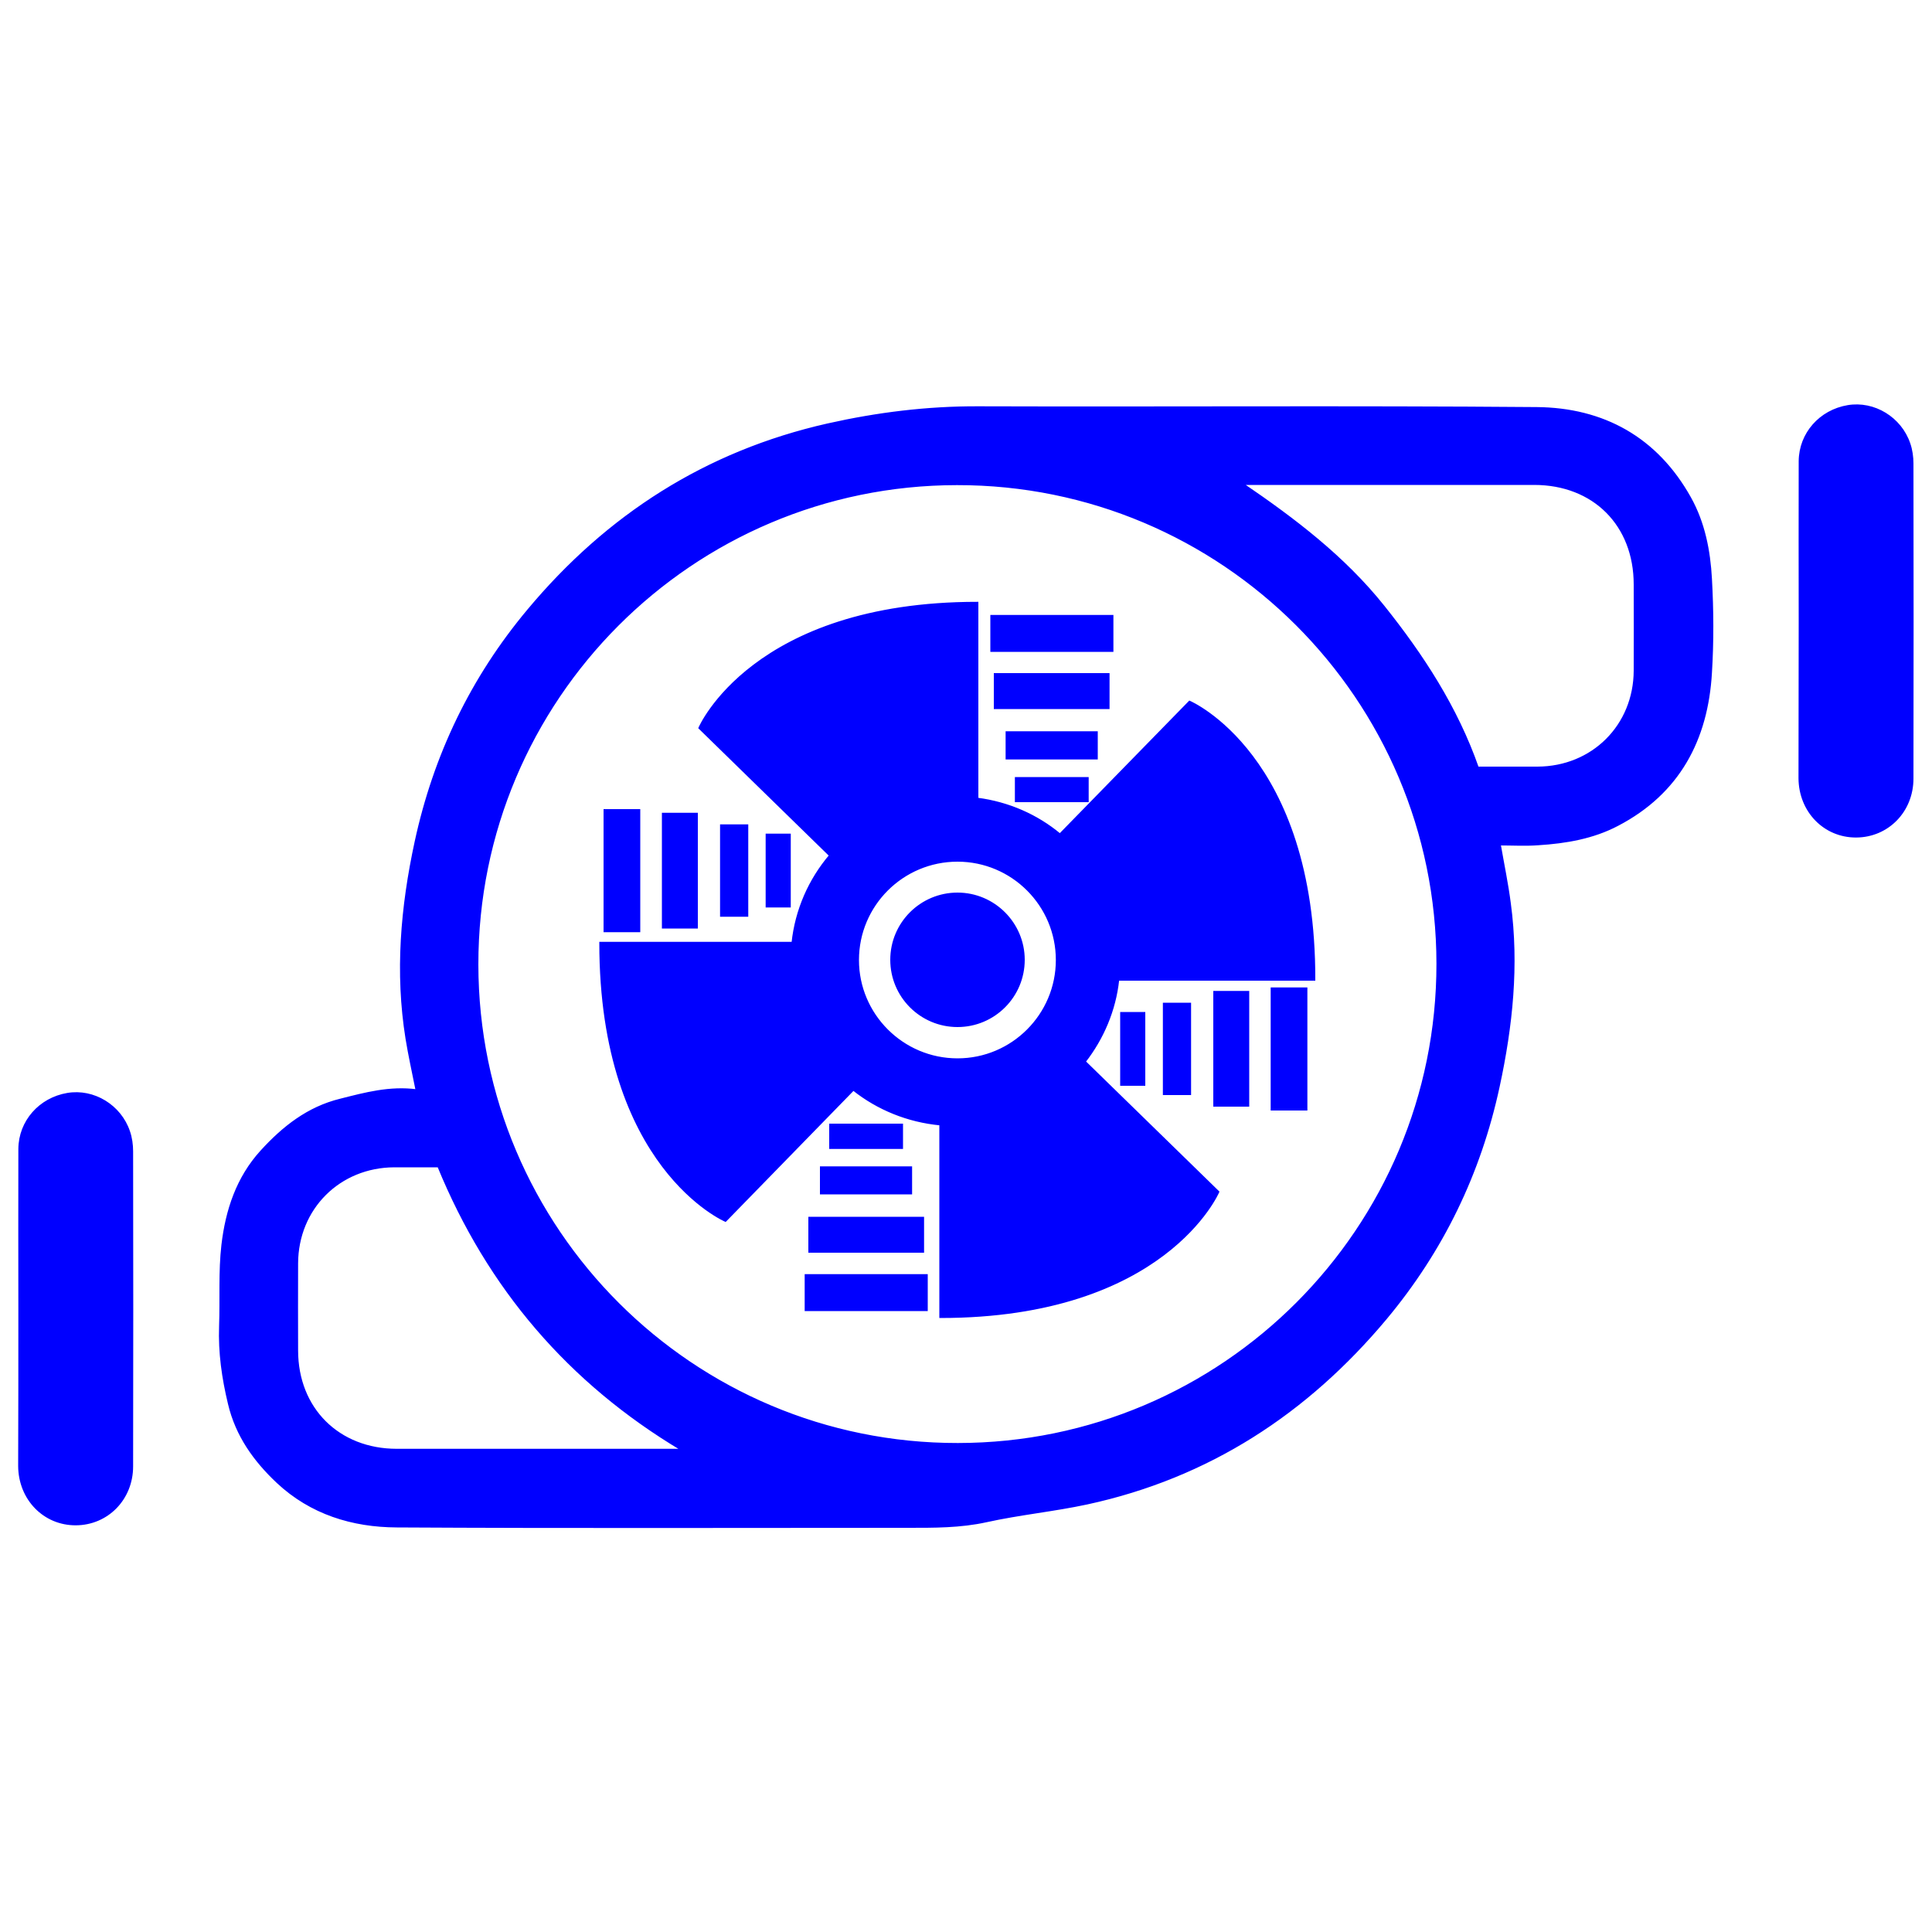
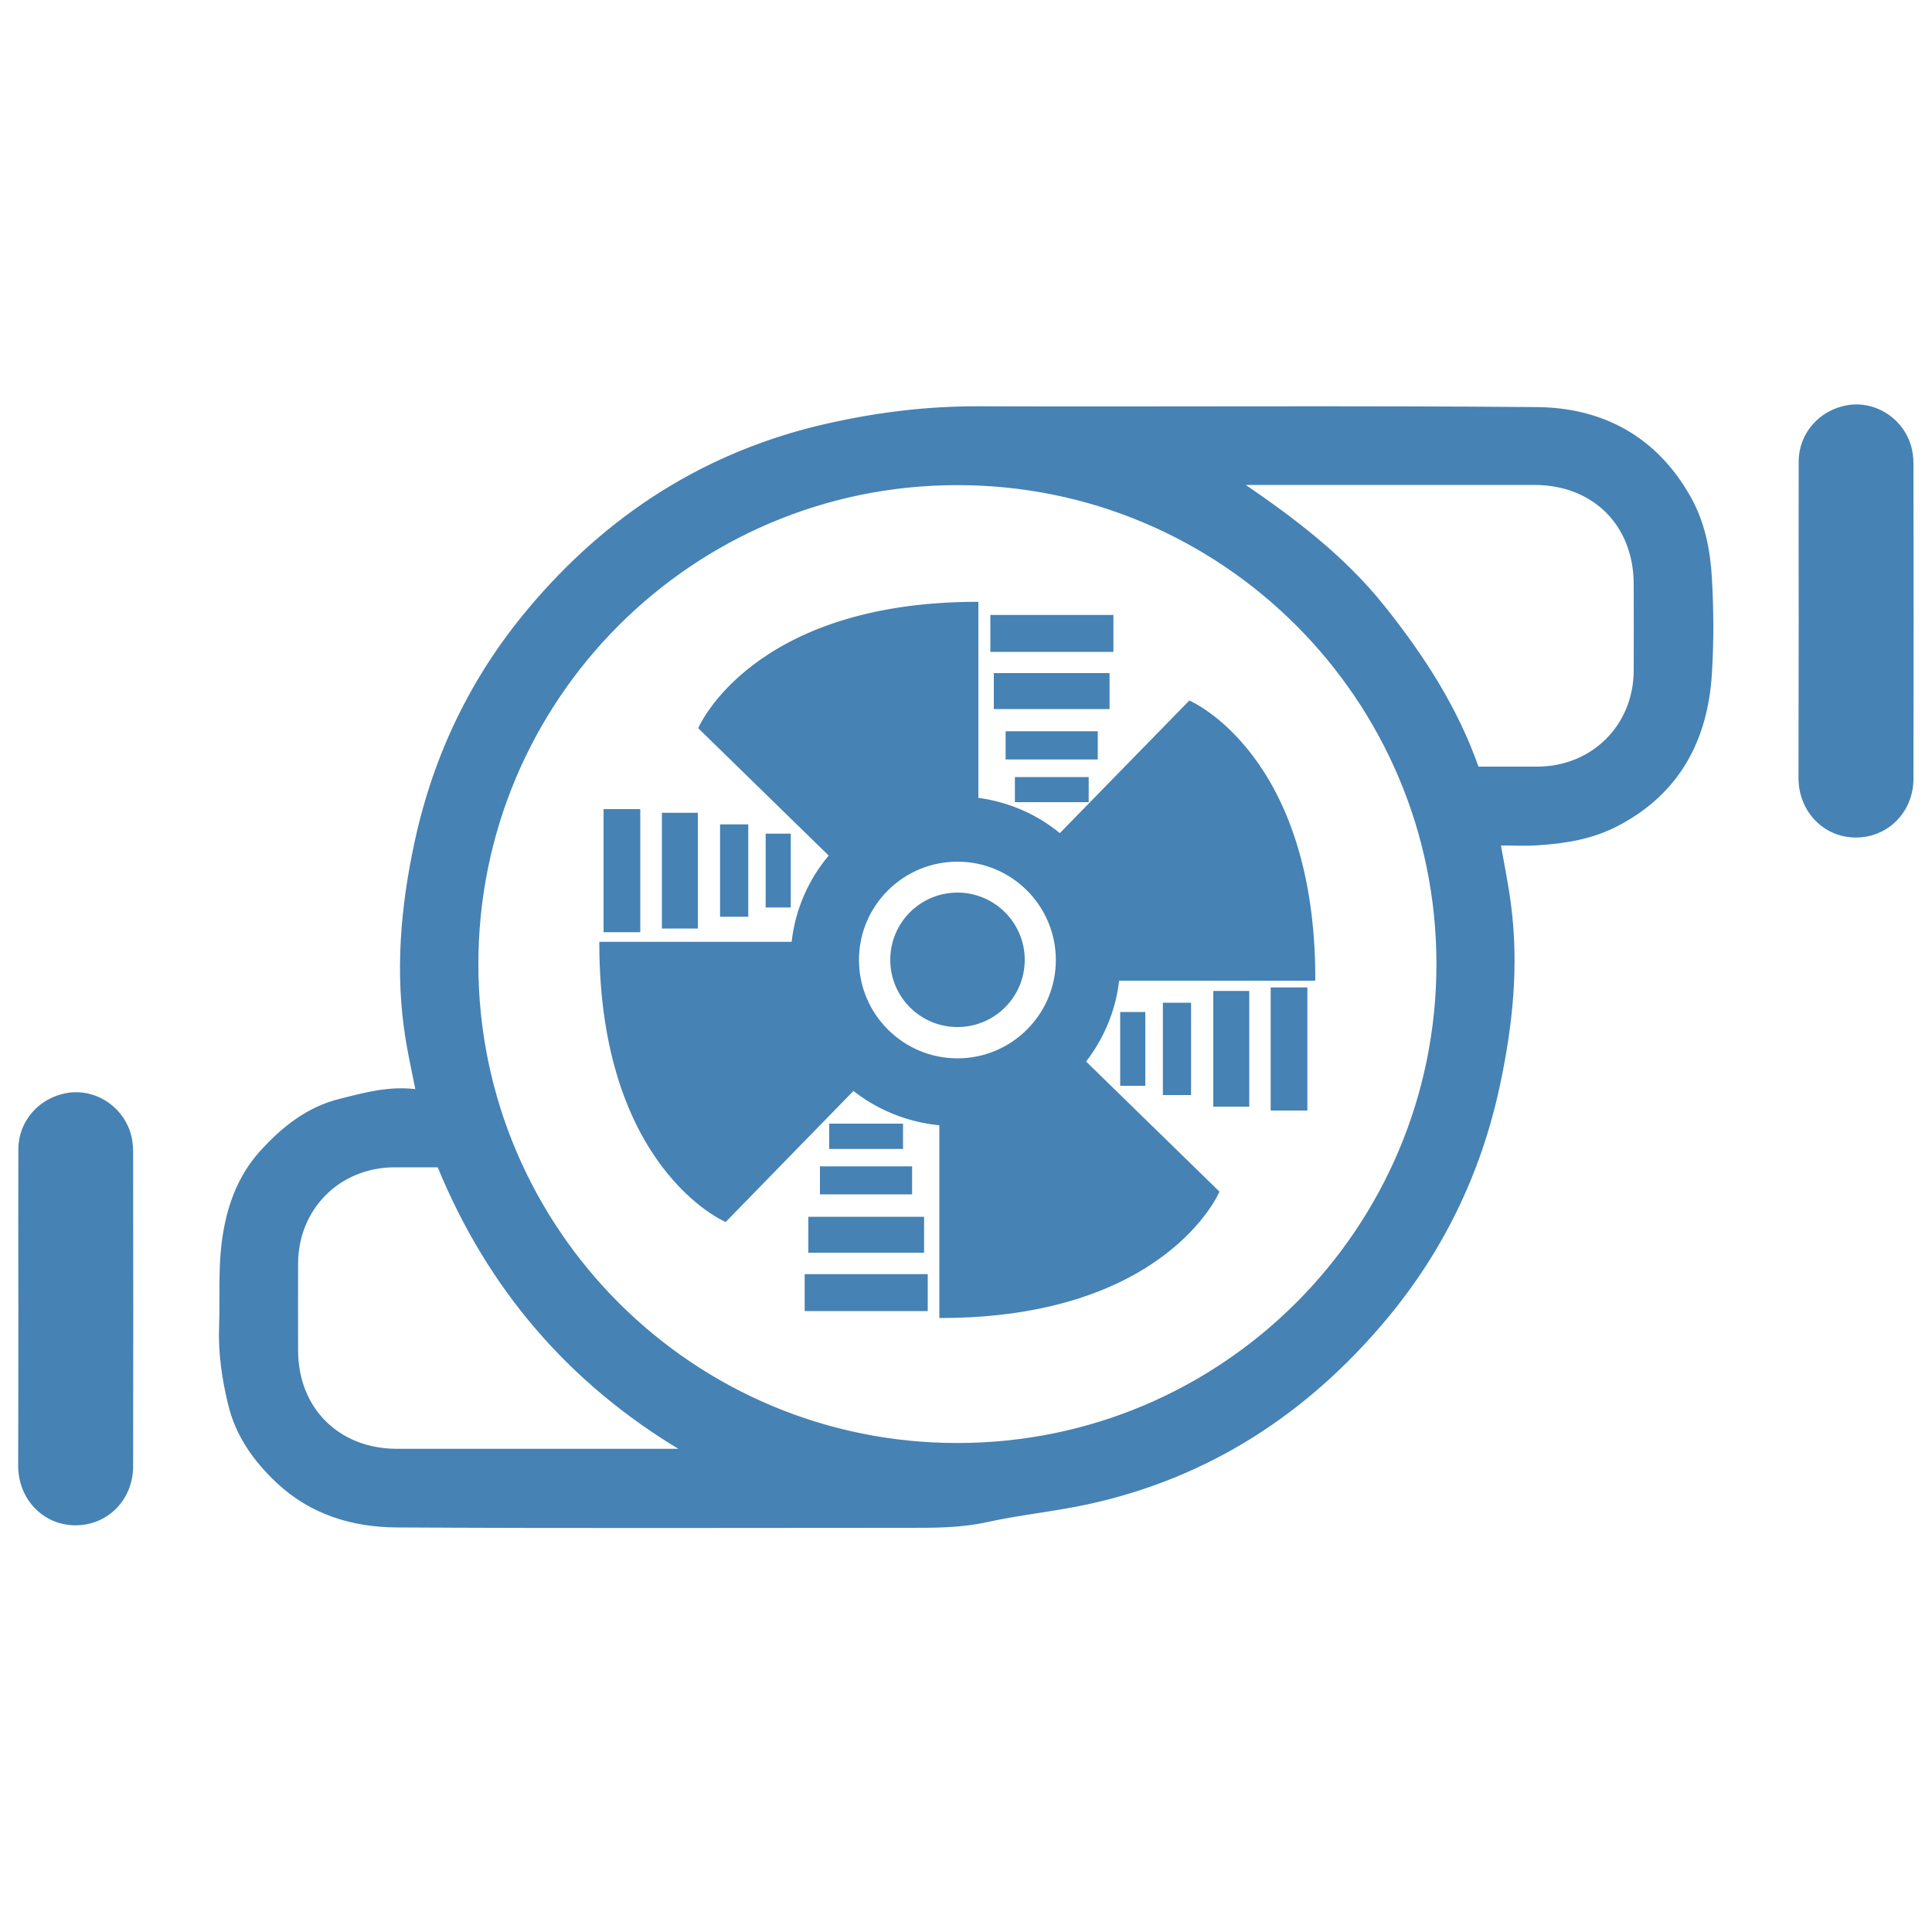
<svg xmlns="http://www.w3.org/2000/svg" version="1.1" x="0px" y="0px" viewBox="0 0 1000 1000" enable-background="new 0 0 1000 1000" xml:space="preserve">
  <g>
-     <path stroke="blue" fill="blue" d="M215.6,564.3c-1.9-9.5-3.8-18.1-5.2-26.7c-5.5-34.2-2.6-68,4.7-101.8c9.7-44.9,29-85,58.3-120c40.9-49,92.1-81.9,154.9-96.1c25.8-5.8,51.6-9,78-8.9c96.4,0.3,192.7-0.4,289.1,0.4c34.5,0.3,62.1,15.5,79.4,46.5c7.2,12.9,10,27.3,10.8,41.9c0.9,16.2,1,32.4,0,48.6c-2,34.7-16.7,62.3-48.3,78.8c-12.7,6.7-26.8,9.1-41.1,10c-6.6,0.5-13.2,0.1-19.9,0.1c1.8,10.4,3.9,20.4,5.2,30.5c4.3,32,1,63.4-5.8,94.9c-9.7,44.9-29.1,84.9-58.4,120c-40.9,48.9-91.8,82.1-154.6,95.7c-17.2,3.7-34.9,5.4-52.1,9.2c-13.6,3-27.2,2.9-40.9,2.9c-88.1,0-176.2,0.3-264.3-0.2c-23-0.1-44.5-6.7-61.8-22.9c-11.9-11.2-21.2-24.1-25.1-40.6c-3.2-13.3-5.1-26.5-4.6-40.2c0.5-14-0.4-28.2,1.2-42c2.1-17.9,7.6-34.8,20.2-48.6c11.3-12.4,24.1-22.5,40.8-26.6C189.1,565.9,201.7,562.5,215.6,564.3z M744,498.8c-0.1-137.2-111.5-248.4-248.7-248.2C358.1,250.7,247,362.1,247.1,499.2c0.1,137.2,111.5,248.4,248.7,248.2C633,747.3,744.1,636,744,498.8z M643.2,250.5c27,18.4,52.5,37.8,72.9,63.3c20.3,25.4,37.9,52.4,48.8,83.5c10.4,0,20.7,0,30.9,0c28.5-0.1,50.2-21.7,50.3-50.2c0.1-14.9,0-29.7,0-44.6c0-30.8-21.2-52-52-52c-48.7,0-97.5,0-146.2,0C646.4,250.5,644.8,250.5,643.2,250.5z M226.9,603.7c-7.6,0-15.2,0-22.8,0c-28.5,0.1-50.2,21.8-50.3,50.2c-0.1,15,0,30.1,0,45.1c0,30.1,21.4,51.4,51.6,51.4c47.6,0,95.2,0,142.8,0c1.6,0,3.1,0,4.7,0C294.5,715.5,252.7,666.6,226.9,603.7z M931.5,321.5c0-27.6-0.1-55.2,0-82.8c0.1-14.3,10.6-26.1,24.9-28.5c13.6-2.3,27.4,6.1,31.9,19.5c1.1,3.2,1.6,6.8,1.6,10.2c0.1,54.4,0.1,108.8,0,163.1c0,16.9-12.8,29.9-29.1,30c-16.5,0.1-29.3-13.1-29.4-30.2C931.4,375.7,931.5,348.6,931.5,321.5z M10,677.5c0-27.6-0.1-55.2,0-82.8c0.1-14.3,10.6-26.1,24.9-28.5c13.6-2.3,27.4,6.1,31.9,19.5c1.1,3.2,1.6,6.8,1.6,10.2c0.1,54.4,0.1,108.8,0,163.1c0,16.9-12.8,29.9-29.1,30c-16.5,0.1-29.3-13.1-29.4-30.2C10,731.8,10,704.7,10,677.5z M461.3,496.8c0-19,15.4-34.3,34.3-34.3s34.3,15.4,34.3,34.3c0,19-15.4,34.3-34.3,34.3C476.7,531.1,461.3,515.8,461.3,496.8L461.3,496.8z M615.7,363.2l-67.1,68.7c-11.9-9.9-26.6-16.4-42.7-18.5V312c-116.3,0-143.9,64.8-143.9,64.8l67.6,66C419,455.3,412,470.9,410.2,488h-99.5c0,116.3,64.8,143.9,64.8,143.9l66.2-67.9c12.6,10,28.1,16.4,45,18v99.7c116.3,0,143.9-64.8,143.9-64.8l-69.1-67.4c9.3-12,15.6-26.5,17.3-42.4h101.5C680.5,390.8,615.7,363.2,615.7,363.2z M495.6,548.3c-28.4,0-51.5-23.1-51.5-51.4c0-28.4,23.1-51.4,51.5-51.4s51.4,23.1,51.4,51.4C547,525.2,524,548.3,495.6,548.3z M580.3,524.3h12v37.2h-12V524.3z M602.4,519.5h13.6v46.8h-13.6V519.5z M628.5,513.4h17.6v58.9h-17.6V513.4z M658.2,511.6h18v62.7h-18V511.6z M429.7,582.1h37.2v12.1h-37.2V582.1z M424.9,604.2h46.7v13.5h-46.7V604.2L424.9,604.2z M418.9,630.3h58.9v17.6h-58.9V630.3z M417,660h62.7v18.1H417V660z M396.8,432h12v37.2h-12V432L396.8,432z M373.2,427.2h13.6V474h-13.6V427.2L373.2,427.2z M343.1,421.2h17.6v58.9h-17.6V421.2z M312.9,419.3h18V482h-18V419.3z M525.8,402.7H563v12h-37.2V402.7z M521,379h46.7v13.6H521V379L521,379z M514.9,348.9h58.9v17.6h-58.9V348.9L514.9,348.9z M513.1,318.8h62.7v18.1h-62.7V318.8L513.1,318.8z" />
+     <path stroke="steelblue" fill="steelblue" d="M215.6,564.3c-1.9-9.5-3.8-18.1-5.2-26.7c-5.5-34.2-2.6-68,4.7-101.8c9.7-44.9,29-85,58.3-120c40.9-49,92.1-81.9,154.9-96.1c25.8-5.8,51.6-9,78-8.9c96.4,0.3,192.7-0.4,289.1,0.4c34.5,0.3,62.1,15.5,79.4,46.5c7.2,12.9,10,27.3,10.8,41.9c0.9,16.2,1,32.4,0,48.6c-2,34.7-16.7,62.3-48.3,78.8c-12.7,6.7-26.8,9.1-41.1,10c-6.6,0.5-13.2,0.1-19.9,0.1c1.8,10.4,3.9,20.4,5.2,30.5c4.3,32,1,63.4-5.8,94.9c-9.7,44.9-29.1,84.9-58.4,120c-40.9,48.9-91.8,82.1-154.6,95.7c-17.2,3.7-34.9,5.4-52.1,9.2c-13.6,3-27.2,2.9-40.9,2.9c-88.1,0-176.2,0.3-264.3-0.2c-23-0.1-44.5-6.7-61.8-22.9c-11.9-11.2-21.2-24.1-25.1-40.6c-3.2-13.3-5.1-26.5-4.6-40.2c0.5-14-0.4-28.2,1.2-42c2.1-17.9,7.6-34.8,20.2-48.6c11.3-12.4,24.1-22.5,40.8-26.6C189.1,565.9,201.7,562.5,215.6,564.3z M744,498.8c-0.1-137.2-111.5-248.4-248.7-248.2C358.1,250.7,247,362.1,247.1,499.2c0.1,137.2,111.5,248.4,248.7,248.2C633,747.3,744.1,636,744,498.8z M643.2,250.5c27,18.4,52.5,37.8,72.9,63.3c20.3,25.4,37.9,52.4,48.8,83.5c10.4,0,20.7,0,30.9,0c28.5-0.1,50.2-21.7,50.3-50.2c0.1-14.9,0-29.7,0-44.6c0-30.8-21.2-52-52-52c-48.7,0-97.5,0-146.2,0C646.4,250.5,644.8,250.5,643.2,250.5z M226.9,603.7c-7.6,0-15.2,0-22.8,0c-28.5,0.1-50.2,21.8-50.3,50.2c-0.1,15,0,30.1,0,45.1c0,30.1,21.4,51.4,51.6,51.4c47.6,0,95.2,0,142.8,0c1.6,0,3.1,0,4.7,0C294.5,715.5,252.7,666.6,226.9,603.7z M931.5,321.5c0-27.6-0.1-55.2,0-82.8c0.1-14.3,10.6-26.1,24.9-28.5c13.6-2.3,27.4,6.1,31.9,19.5c1.1,3.2,1.6,6.8,1.6,10.2c0.1,54.4,0.1,108.8,0,163.1c0,16.9-12.8,29.9-29.1,30c-16.5,0.1-29.3-13.1-29.4-30.2C931.4,375.7,931.5,348.6,931.5,321.5z M10,677.5c0-27.6-0.1-55.2,0-82.8c0.1-14.3,10.6-26.1,24.9-28.5c13.6-2.3,27.4,6.1,31.9,19.5c1.1,3.2,1.6,6.8,1.6,10.2c0.1,54.4,0.1,108.8,0,163.1c0,16.9-12.8,29.9-29.1,30c-16.5,0.1-29.3-13.1-29.4-30.2C10,731.8,10,704.7,10,677.5z M461.3,496.8c0-19,15.4-34.3,34.3-34.3s34.3,15.4,34.3,34.3c0,19-15.4,34.3-34.3,34.3C476.7,531.1,461.3,515.8,461.3,496.8L461.3,496.8z M615.7,363.2l-67.1,68.7c-11.9-9.9-26.6-16.4-42.7-18.5V312c-116.3,0-143.9,64.8-143.9,64.8l67.6,66C419,455.3,412,470.9,410.2,488h-99.5c0,116.3,64.8,143.9,64.8,143.9l66.2-67.9c12.6,10,28.1,16.4,45,18v99.7c116.3,0,143.9-64.8,143.9-64.8l-69.1-67.4c9.3-12,15.6-26.5,17.3-42.4h101.5C680.5,390.8,615.7,363.2,615.7,363.2z M495.6,548.3c-28.4,0-51.5-23.1-51.5-51.4c0-28.4,23.1-51.4,51.5-51.4s51.4,23.1,51.4,51.4C547,525.2,524,548.3,495.6,548.3z M580.3,524.3h12v37.2h-12V524.3z M602.4,519.5h13.6v46.8h-13.6V519.5z M628.5,513.4h17.6v58.9h-17.6V513.4z M658.2,511.6h18v62.7h-18V511.6z M429.7,582.1h37.2v12.1h-37.2V582.1z M424.9,604.2h46.7v13.5h-46.7V604.2L424.9,604.2z M418.9,630.3h58.9v17.6h-58.9V630.3z M417,660h62.7v18.1H417V660z M396.8,432h12v37.2h-12V432L396.8,432z M373.2,427.2h13.6V474h-13.6V427.2L373.2,427.2z M343.1,421.2h17.6v58.9h-17.6V421.2z M312.9,419.3h18V482h-18V419.3z M525.8,402.7H563v12h-37.2V402.7z M521,379h46.7v13.6H521V379L521,379z M514.9,348.9h58.9v17.6h-58.9V348.9L514.9,348.9z M513.1,318.8h62.7v18.1h-62.7V318.8L513.1,318.8z" />
  </g>
</svg>
